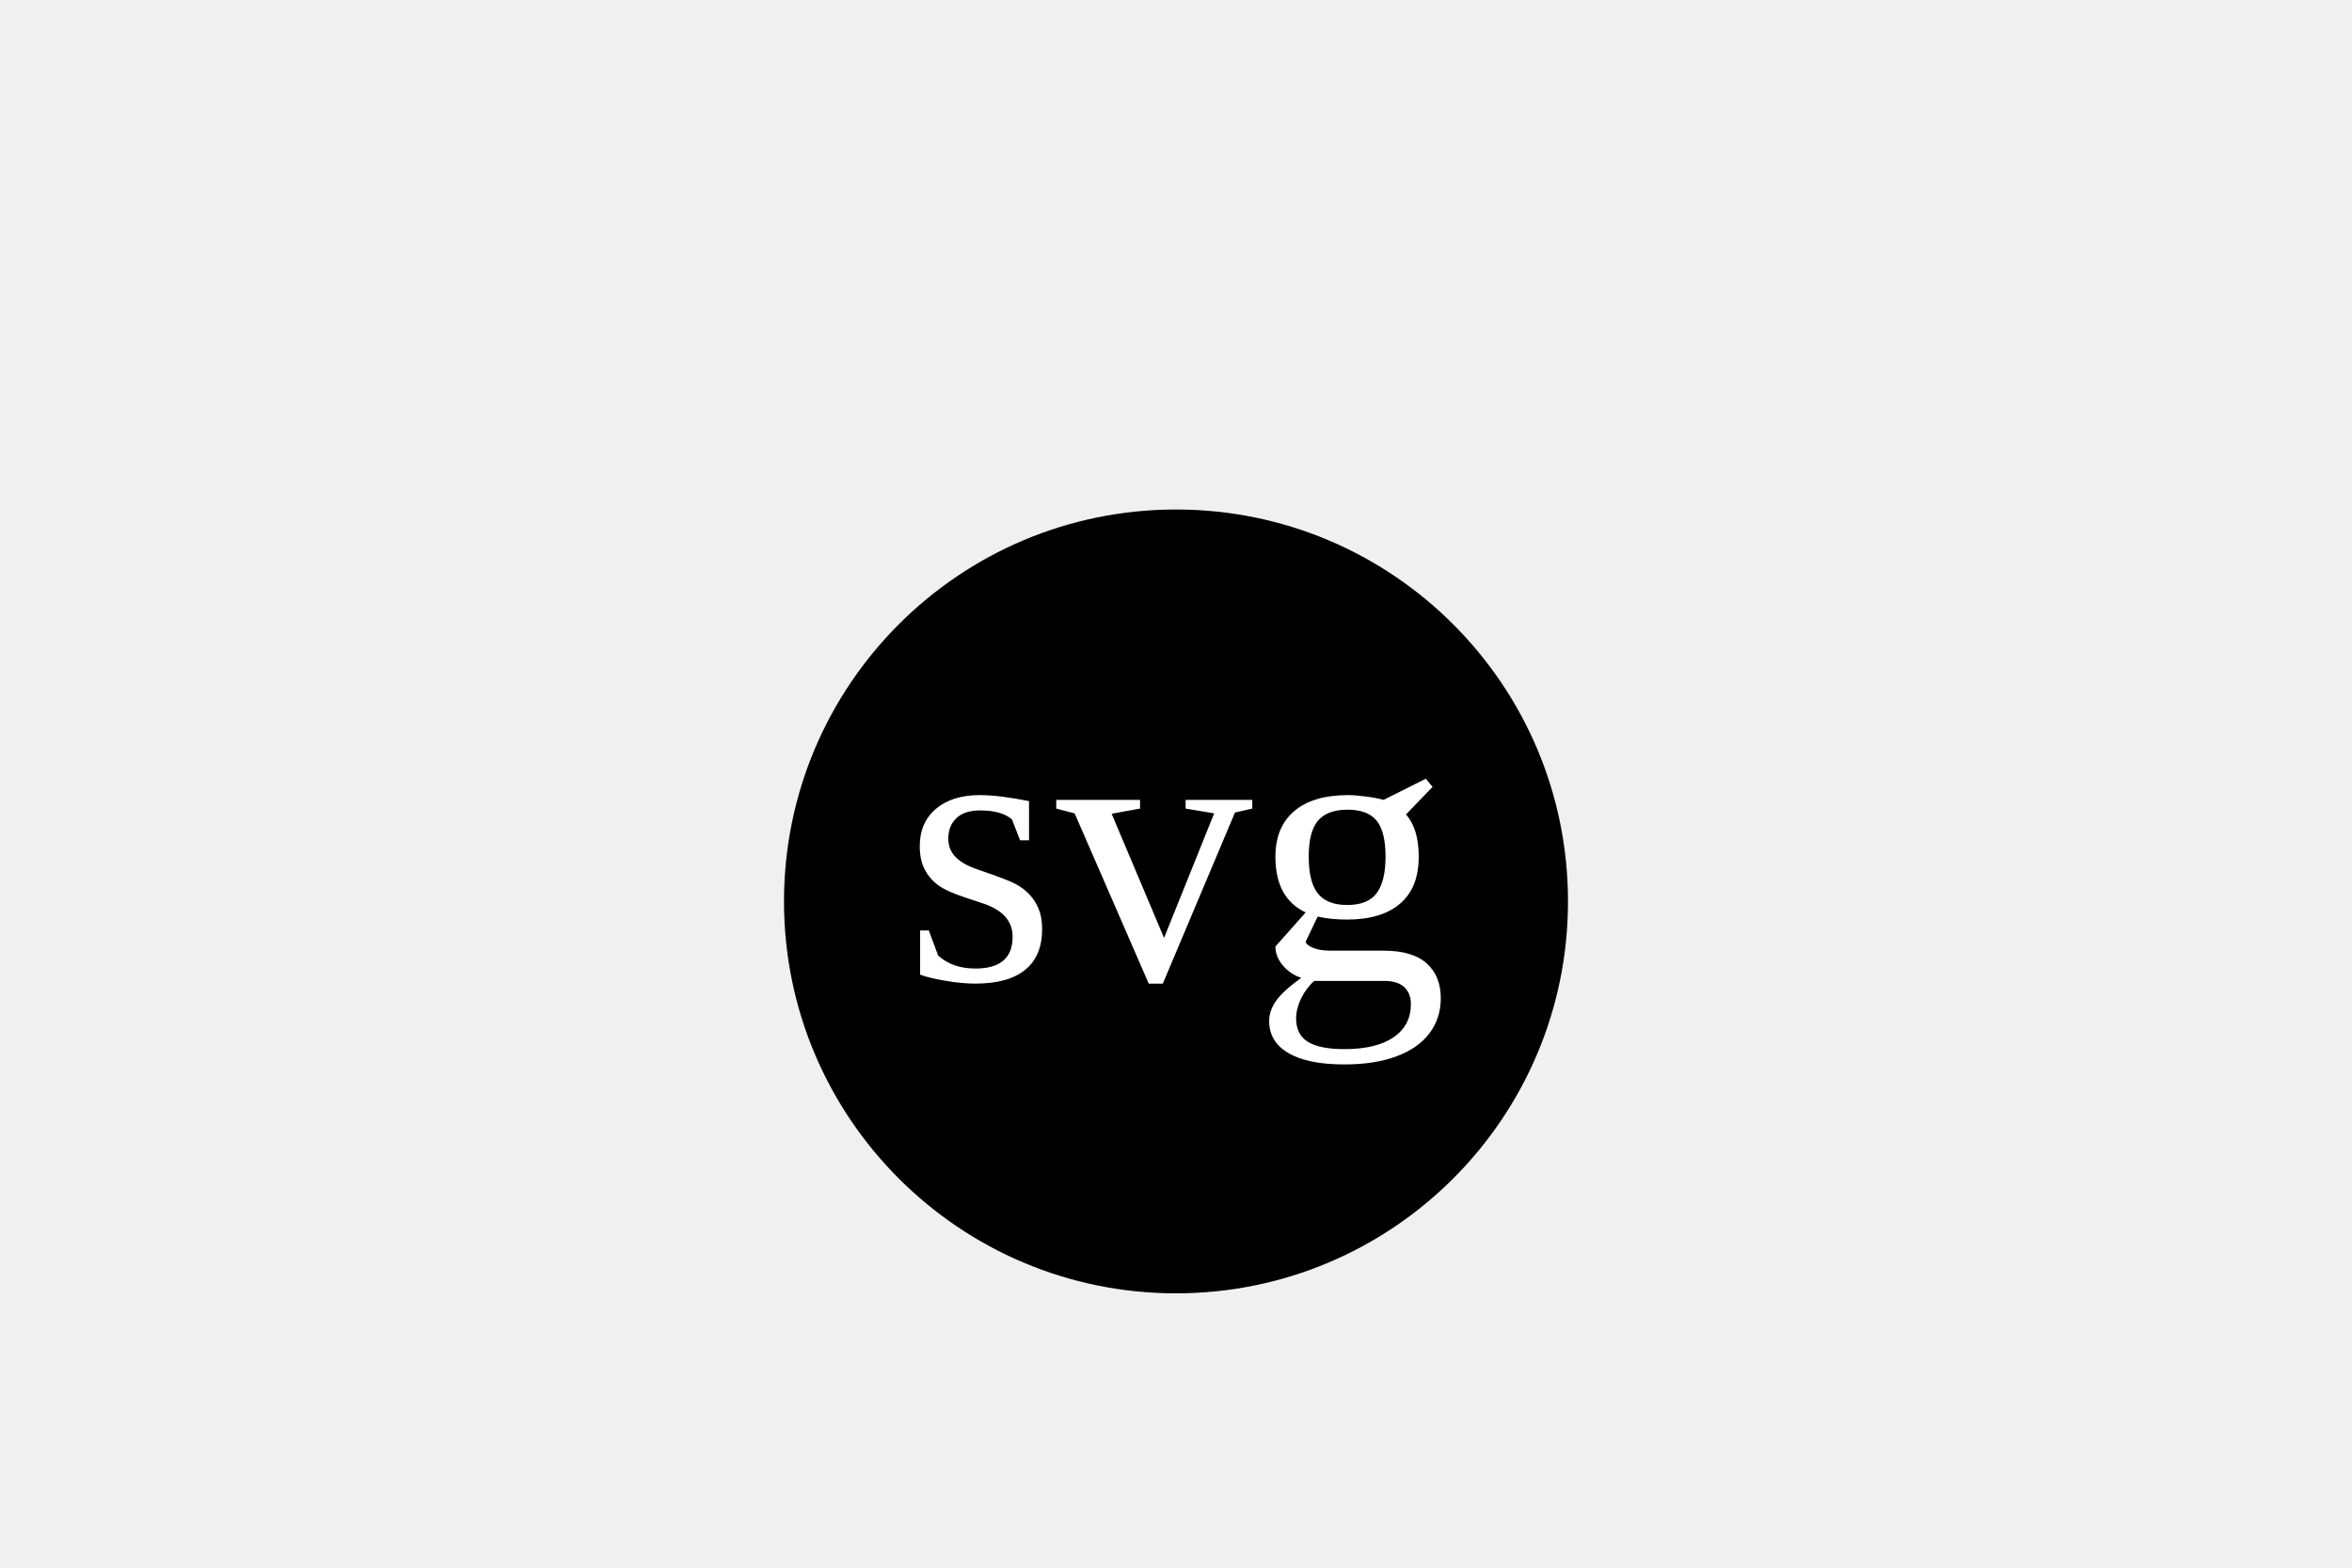
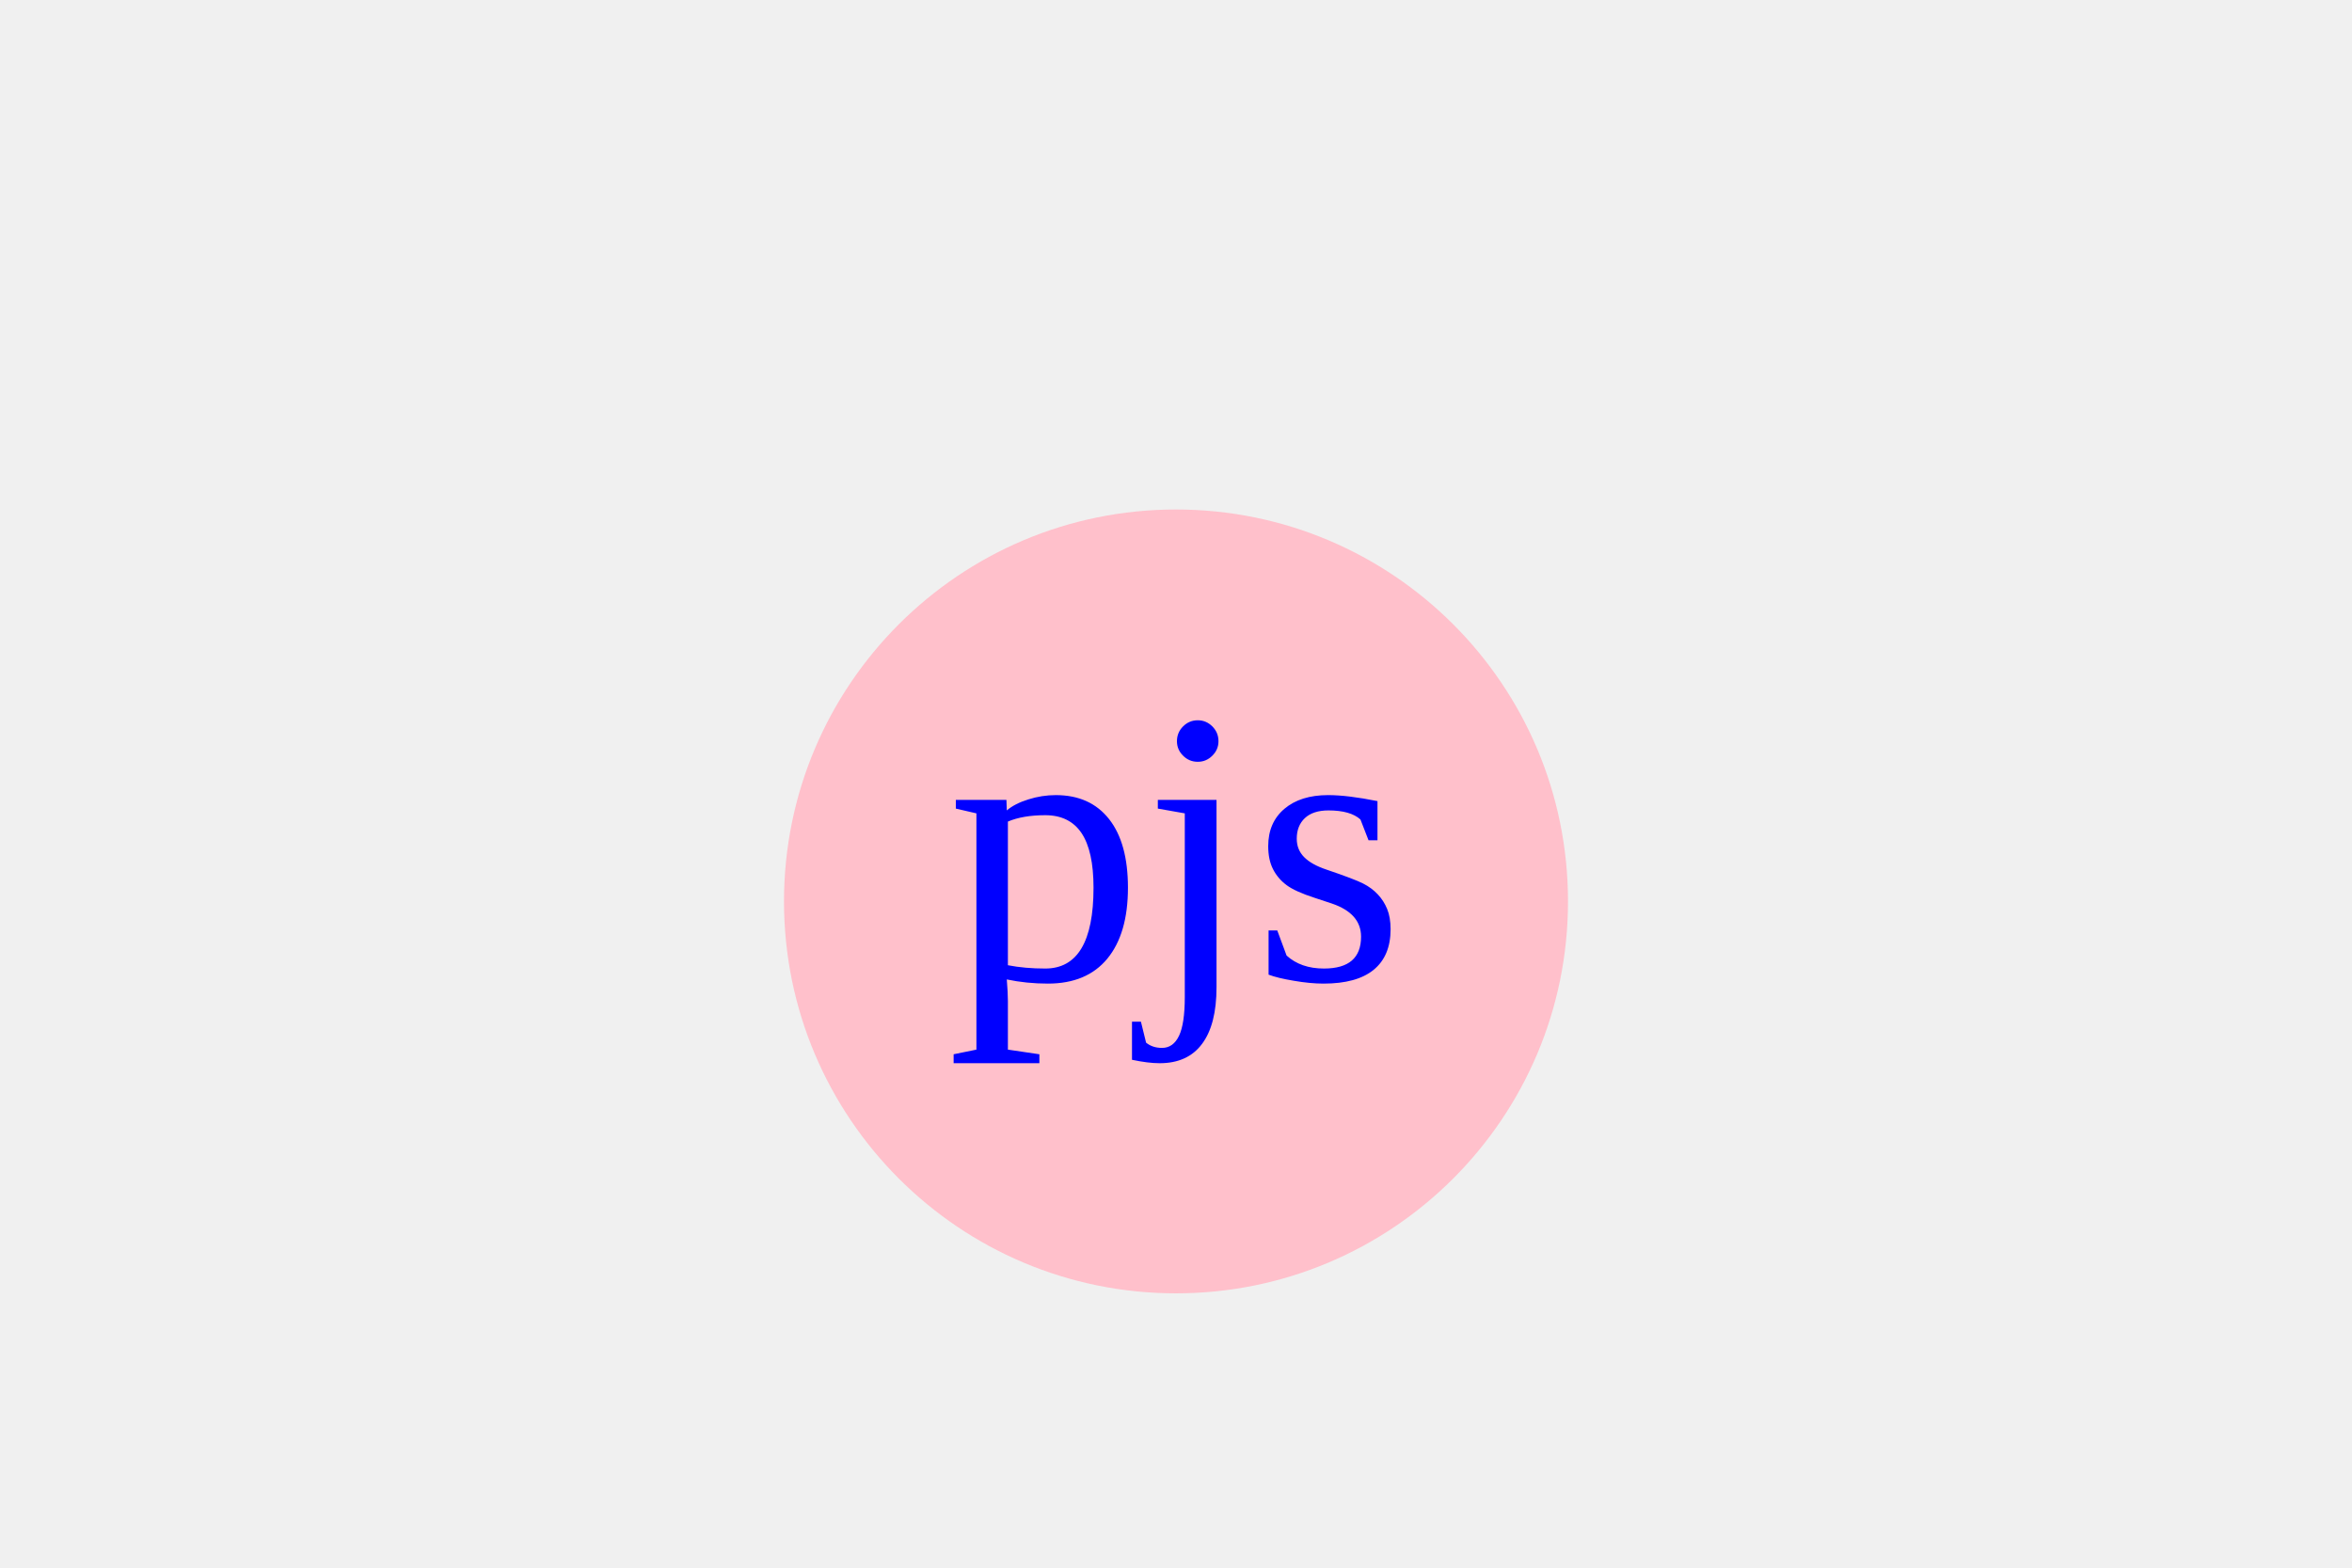
<svg xmlns="http://www.w3.org/2000/svg" version="1.1" width="300" height="200">
-   <circle cx="150" cy="115" r="50" fill="" />
-   <text x="150" y="125" font-size="50" text-anchor="middle" fill="white">svg</text>
+   <circle cx="150" cy="115" r="50" fill="pink" />
+   <text x="150" y="125" font-size="50" text-anchor="middle" fill="blue">pjs</text>
</svg>
